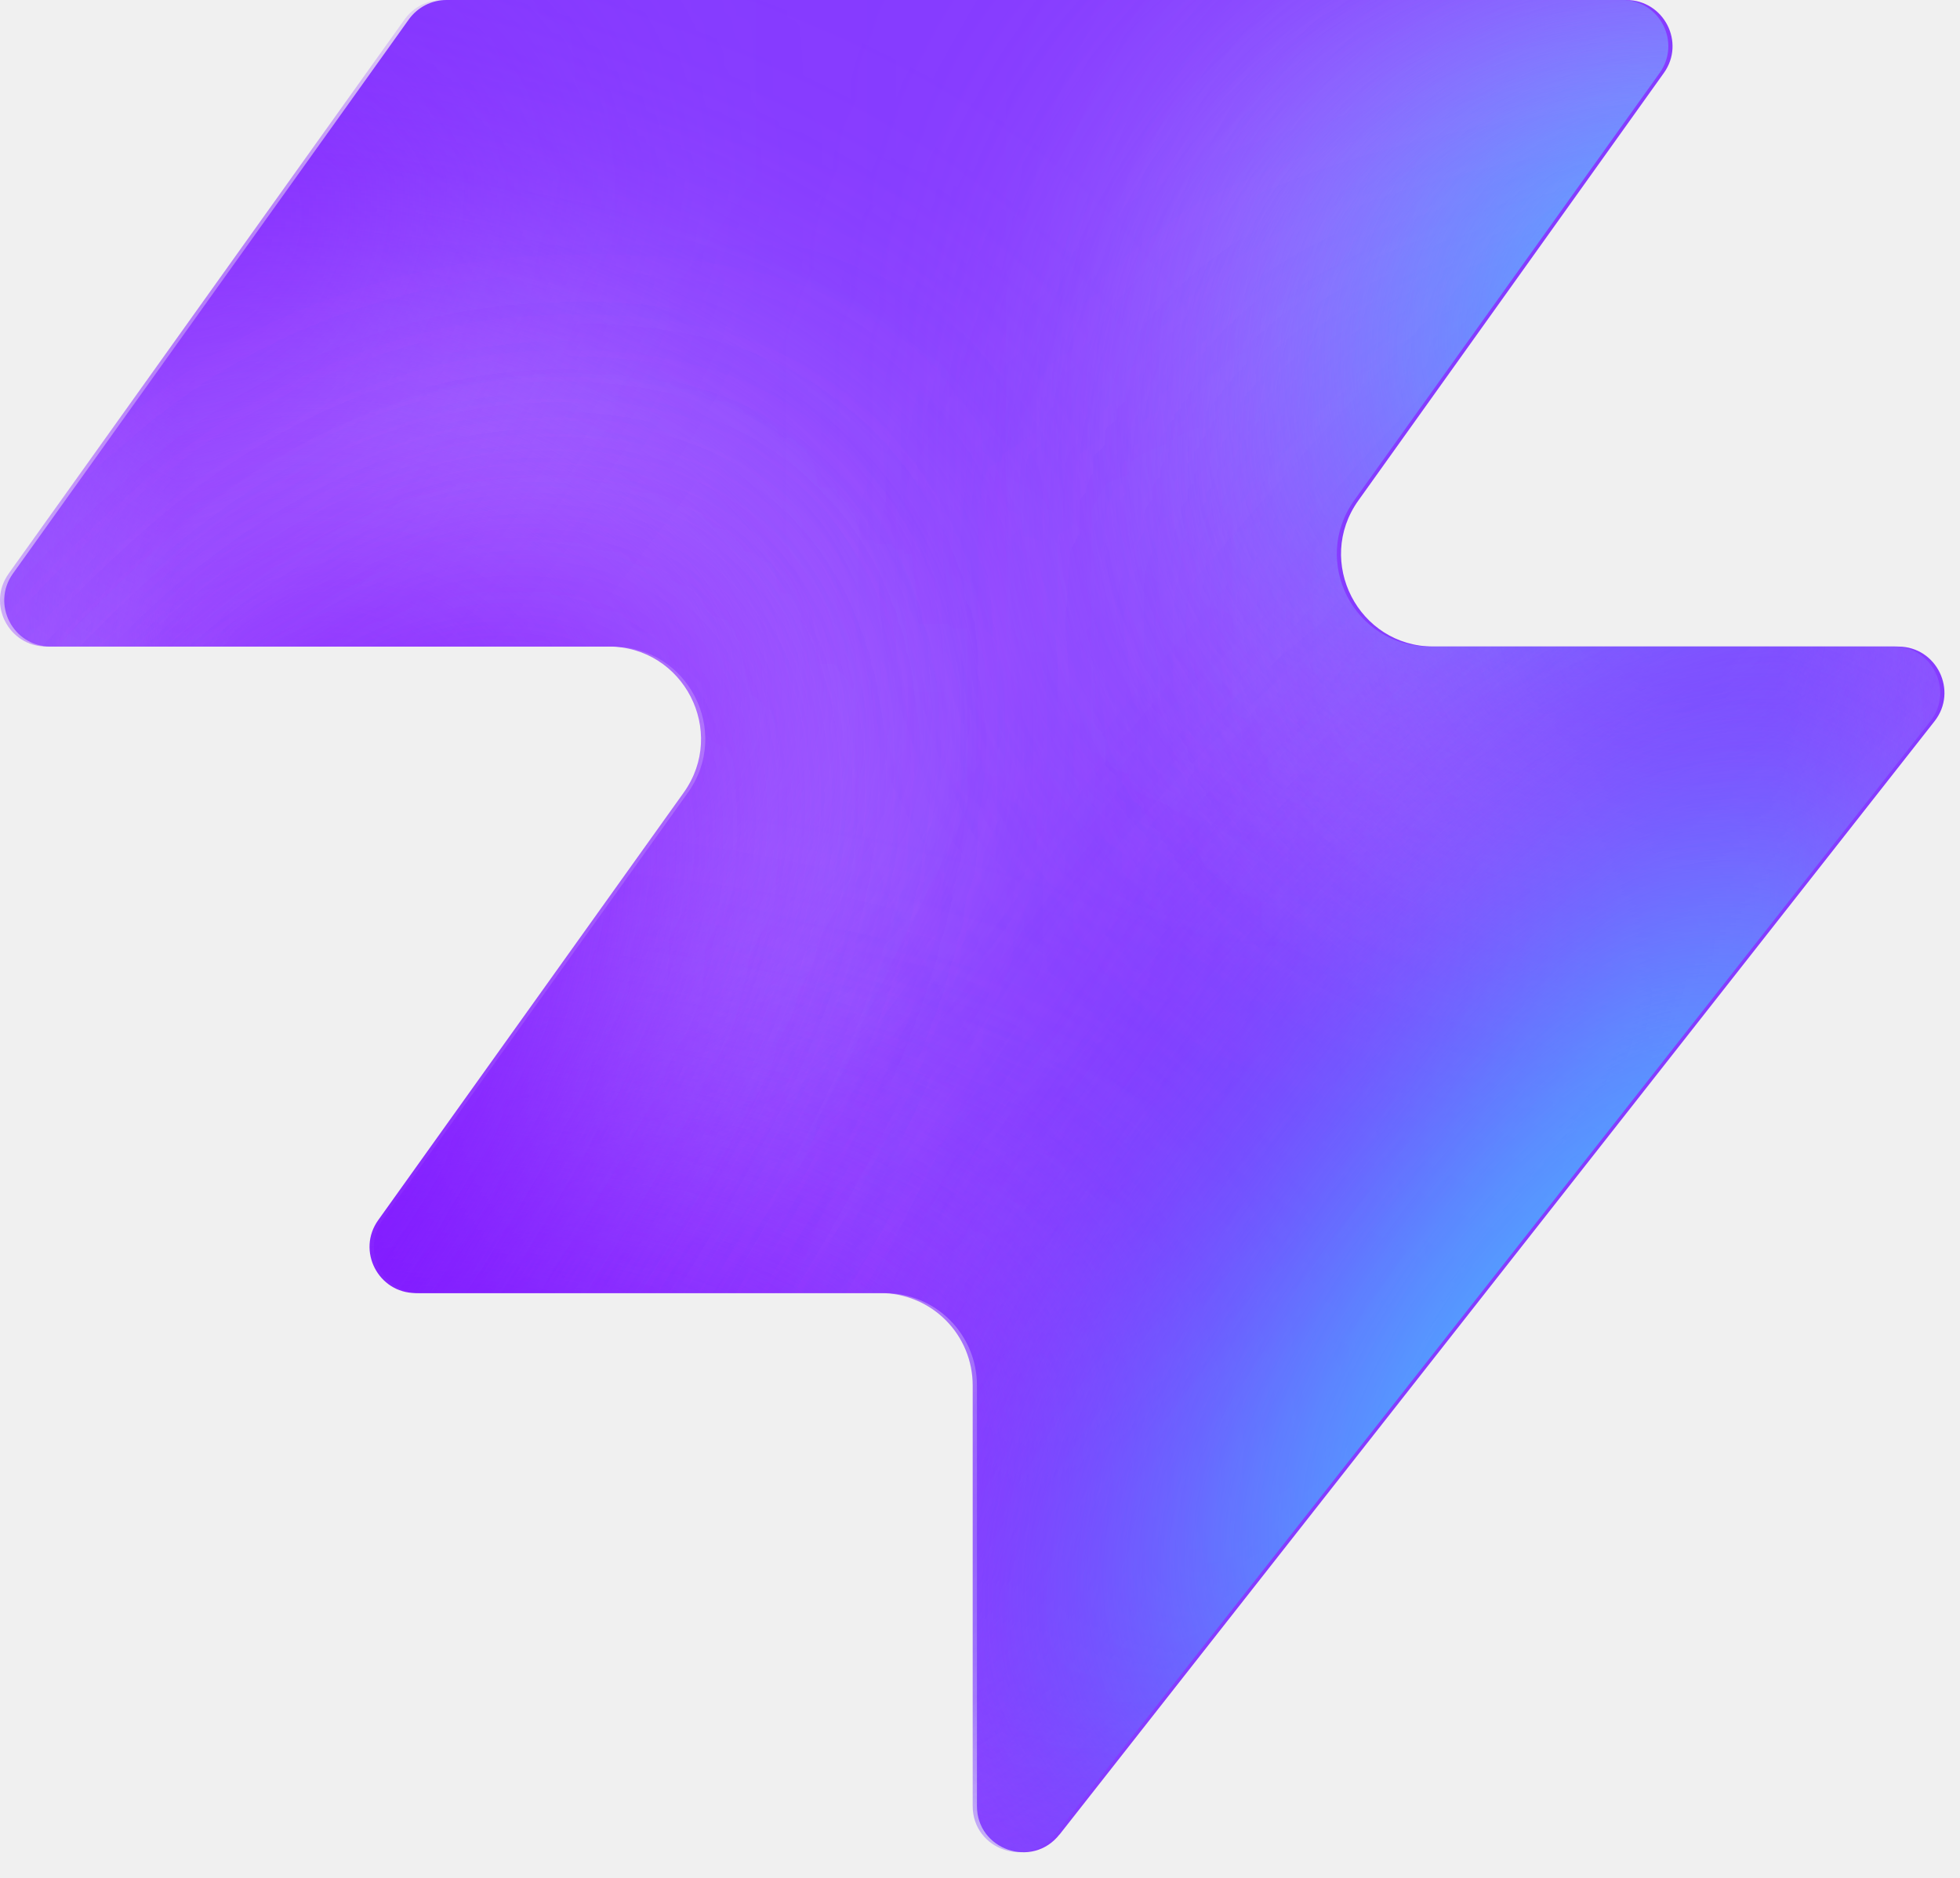
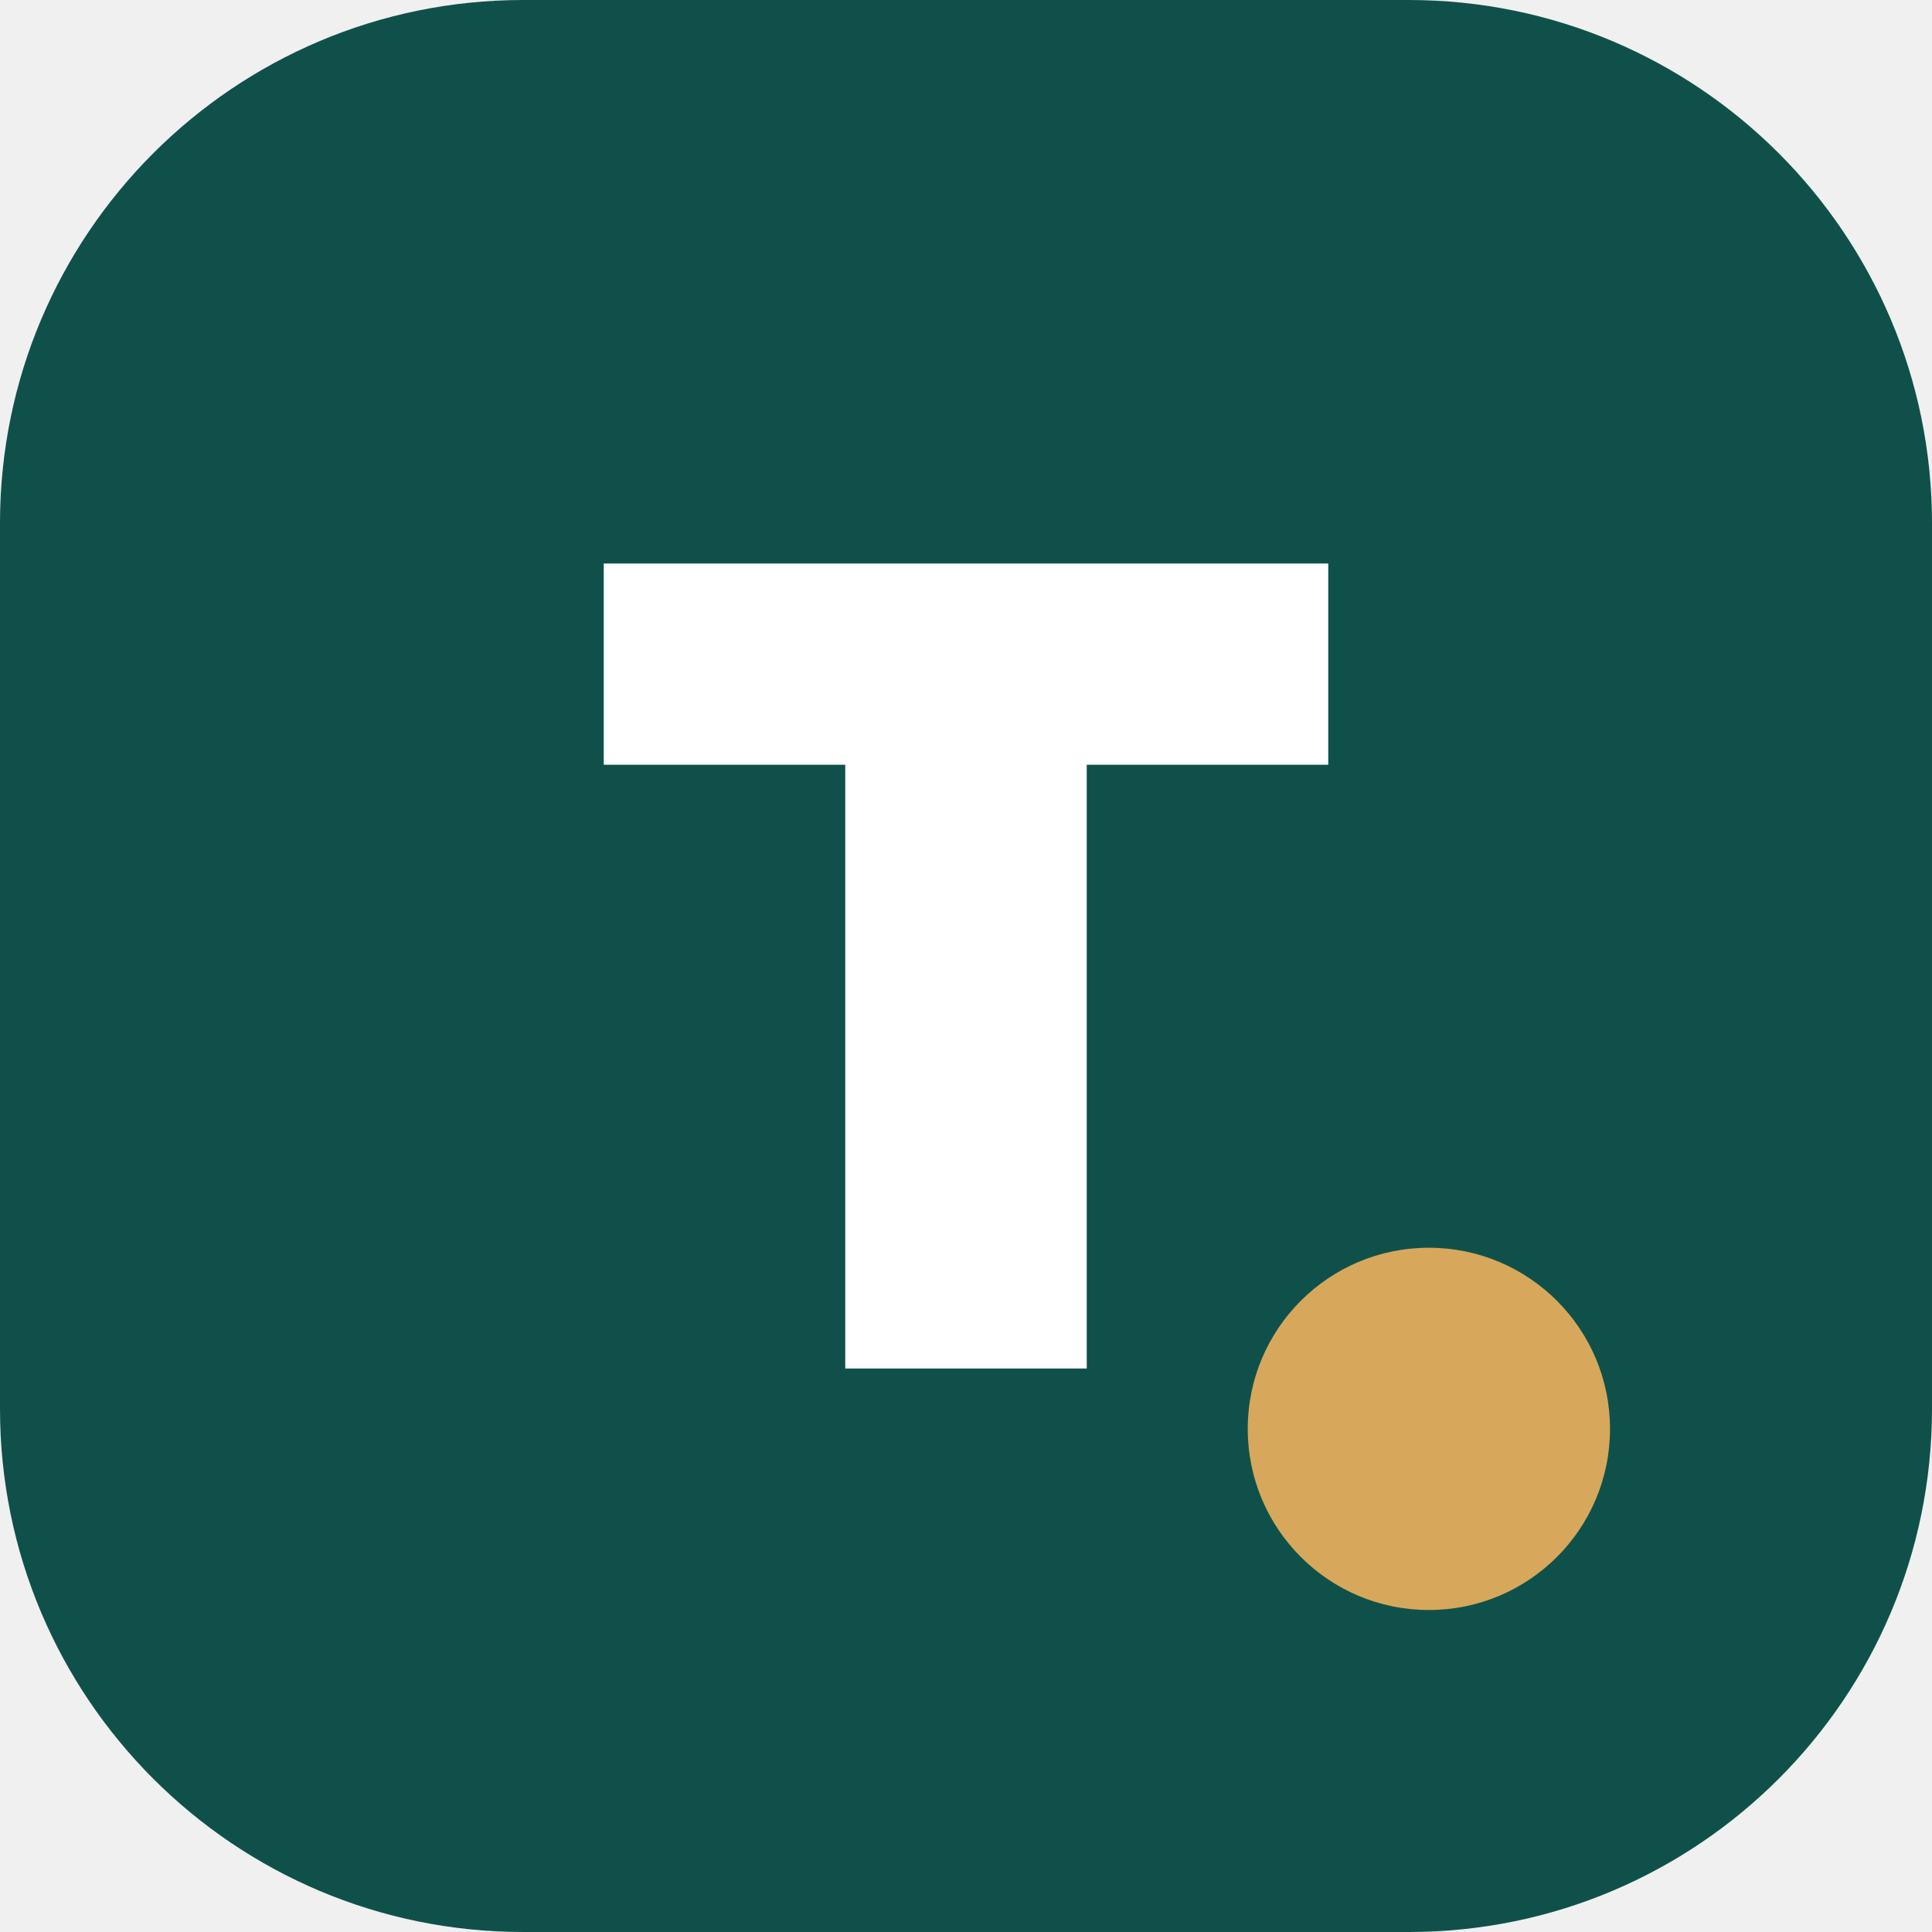
- <svg xmlns="http://www.w3.org/2000/svg" width="48" height="46" fill="none" viewBox="0 0 48 46">
-   <path fill="#863bff" d="M25.946 44.938c-.664.845-2.021.375-2.021-.698V33.937a2.26 2.26 0 0 0-2.262-2.262H10.287c-.92 0-1.456-1.04-.92-1.788l7.48-10.471c1.07-1.497 0-3.578-1.842-3.578H1.237c-.92 0-1.456-1.04-.92-1.788L10.013.474c.214-.297.556-.474.92-.474h28.894c.92 0 1.456 1.04.92 1.788l-7.48 10.471c-1.07 1.498 0 3.579 1.842 3.579h11.377c.943 0 1.473 1.088.89 1.83L25.947 44.94z" style="fill:#863bff;fill:color(display-p3 .525 .23 1);fill-opacity:1" />
-   <mask id="a" width="48" height="46" x="0" y="0" maskUnits="userSpaceOnUse" style="mask-type:alpha">
-     <path fill="#000" d="M25.842 44.938c-.664.844-2.021.375-2.021-.698V33.937a2.26 2.26 0 0 0-2.262-2.262H10.183c-.92 0-1.456-1.04-.92-1.788l7.48-10.471c1.07-1.498 0-3.579-1.842-3.579H1.133c-.92 0-1.456-1.04-.92-1.787L9.91.473c.214-.297.556-.474.92-.474h28.894c.92 0 1.456 1.04.92 1.788l-7.48 10.471c-1.07 1.498 0 3.578 1.842 3.578h11.377c.943 0 1.473 1.088.89 1.832L25.843 44.94z" style="fill:#000;fill-opacity:1" />
-   </mask>
-   <g mask="url(#a)">
-     <g filter="url(#b)">
-       <ellipse cx="5.508" cy="14.704" fill="#ede6ff" rx="5.508" ry="14.704" style="fill:#ede6ff;fill:color(display-p3 .927 .903 1);fill-opacity:1" transform="matrix(.00324 1 1 -.00324 -4.47 31.516)" />
-     </g>
-     <g filter="url(#c)">
-       <ellipse cx="10.399" cy="29.851" fill="#ede6ff" rx="10.399" ry="29.851" style="fill:#ede6ff;fill:color(display-p3 .927 .903 1);fill-opacity:1" transform="matrix(.00324 1 1 -.00324 -39.328 7.883)" />
-     </g>
-     <g filter="url(#d)">
-       <ellipse cx="5.508" cy="30.487" fill="#7e14ff" rx="5.508" ry="30.487" style="fill:#7e14ff;fill:color(display-p3 .492 .077 1);fill-opacity:1" transform="rotate(89.814 -25.913 -14.639)scale(1 -1)" />
-     </g>
-     <g filter="url(#e)">
-       <ellipse cx="5.508" cy="30.599" fill="#7e14ff" rx="5.508" ry="30.599" style="fill:#7e14ff;fill:color(display-p3 .492 .077 1);fill-opacity:1" transform="rotate(89.814 -32.644 -3.334)scale(1 -1)" />
-     </g>
-     <g filter="url(#f)">
-       <ellipse cx="5.508" cy="30.599" fill="#7e14ff" rx="5.508" ry="30.599" style="fill:#7e14ff;fill:color(display-p3 .492 .077 1);fill-opacity:1" transform="matrix(.00324 1 1 -.00324 -34.34 30.47)" />
-     </g>
-     <g filter="url(#g)">
-       <ellipse cx="14.072" cy="22.078" fill="#ede6ff" rx="14.072" ry="22.078" style="fill:#ede6ff;fill:color(display-p3 .927 .903 1);fill-opacity:1" transform="rotate(93.35 24.506 48.493)scale(-1 1)" />
-     </g>
-     <g filter="url(#h)">
-       <ellipse cx="3.47" cy="21.501" fill="#7e14ff" rx="3.47" ry="21.501" style="fill:#7e14ff;fill:color(display-p3 .492 .077 1);fill-opacity:1" transform="rotate(89.009 28.708 47.59)scale(-1 1)" />
-     </g>
-     <g filter="url(#i)">
-       <ellipse cx="3.47" cy="21.501" fill="#7e14ff" rx="3.47" ry="21.501" style="fill:#7e14ff;fill:color(display-p3 .492 .077 1);fill-opacity:1" transform="rotate(89.009 28.708 47.59)scale(-1 1)" />
-     </g>
-     <g filter="url(#j)">
-       <ellipse cx=".387" cy="8.972" fill="#7e14ff" rx="4.407" ry="29.108" style="fill:#7e14ff;fill:color(display-p3 .492 .077 1);fill-opacity:1" transform="rotate(39.51 .387 8.972)" />
-     </g>
-     <g filter="url(#k)">
-       <ellipse cx="47.523" cy="-6.092" fill="#7e14ff" rx="4.407" ry="29.108" style="fill:#7e14ff;fill:color(display-p3 .492 .077 1);fill-opacity:1" transform="rotate(37.892 47.523 -6.092)" />
-     </g>
-     <g filter="url(#l)">
-       <ellipse cx="41.412" cy="6.333" fill="#47bfff" rx="5.971" ry="9.665" style="fill:#47bfff;fill:color(display-p3 .28 .748 1);fill-opacity:1" transform="rotate(37.892 41.412 6.333)" />
-     </g>
-     <g filter="url(#m)">
-       <ellipse cx="-1.879" cy="38.332" fill="#7e14ff" rx="4.407" ry="29.108" style="fill:#7e14ff;fill:color(display-p3 .492 .077 1);fill-opacity:1" transform="rotate(37.892 -1.88 38.332)" />
-     </g>
-     <g filter="url(#n)">
-       <ellipse cx="-1.879" cy="38.332" fill="#7e14ff" rx="4.407" ry="29.108" style="fill:#7e14ff;fill:color(display-p3 .492 .077 1);fill-opacity:1" transform="rotate(37.892 -1.88 38.332)" />
-     </g>
-     <g filter="url(#o)">
-       <ellipse cx="35.651" cy="29.907" fill="#7e14ff" rx="4.407" ry="29.108" style="fill:#7e14ff;fill:color(display-p3 .492 .077 1);fill-opacity:1" transform="rotate(37.892 35.651 29.907)" />
-     </g>
-     <g filter="url(#p)">
-       <ellipse cx="38.418" cy="32.4" fill="#47bfff" rx="5.971" ry="15.297" style="fill:#47bfff;fill:color(display-p3 .28 .748 1);fill-opacity:1" transform="rotate(37.892 38.418 32.4)" />
-     </g>
-   </g>
-   <defs>
-     <filter id="b" width="60.045" height="41.654" x="-19.77" y="16.149" color-interpolation-filters="sRGB" filterUnits="userSpaceOnUse">
-       <feFlood flood-opacity="0" result="BackgroundImageFix" />
-       <feBlend in="SourceGraphic" in2="BackgroundImageFix" result="shape" />
-       <feGaussianBlur result="effect1_foregroundBlur_2002_17158" stdDeviation="7.659" />
-     </filter>
-     <filter id="c" width="90.34" height="51.437" x="-54.613" y="-7.533" color-interpolation-filters="sRGB" filterUnits="userSpaceOnUse">
-       <feFlood flood-opacity="0" result="BackgroundImageFix" />
-       <feBlend in="SourceGraphic" in2="BackgroundImageFix" result="shape" />
-       <feGaussianBlur result="effect1_foregroundBlur_2002_17158" stdDeviation="7.659" />
-     </filter>
-     <filter id="d" width="79.355" height="29.4" x="-49.64" y="2.03" color-interpolation-filters="sRGB" filterUnits="userSpaceOnUse">
-       <feFlood flood-opacity="0" result="BackgroundImageFix" />
-       <feBlend in="SourceGraphic" in2="BackgroundImageFix" result="shape" />
-       <feGaussianBlur result="effect1_foregroundBlur_2002_17158" stdDeviation="4.596" />
-     </filter>
-     <filter id="e" width="79.579" height="29.4" x="-45.045" y="20.029" color-interpolation-filters="sRGB" filterUnits="userSpaceOnUse">
-       <feFlood flood-opacity="0" result="BackgroundImageFix" />
-       <feBlend in="SourceGraphic" in2="BackgroundImageFix" result="shape" />
-       <feGaussianBlur result="effect1_foregroundBlur_2002_17158" stdDeviation="4.596" />
-     </filter>
-     <filter id="f" width="79.579" height="29.4" x="-43.513" y="21.178" color-interpolation-filters="sRGB" filterUnits="userSpaceOnUse">
-       <feFlood flood-opacity="0" result="BackgroundImageFix" />
-       <feBlend in="SourceGraphic" in2="BackgroundImageFix" result="shape" />
-       <feGaussianBlur result="effect1_foregroundBlur_2002_17158" stdDeviation="4.596" />
-     </filter>
-     <filter id="g" width="74.749" height="58.852" x="15.756" y="-17.901" color-interpolation-filters="sRGB" filterUnits="userSpaceOnUse">
-       <feFlood flood-opacity="0" result="BackgroundImageFix" />
-       <feBlend in="SourceGraphic" in2="BackgroundImageFix" result="shape" />
-       <feGaussianBlur result="effect1_foregroundBlur_2002_17158" stdDeviation="7.659" />
-     </filter>
-     <filter id="h" width="61.377" height="25.362" x="23.548" y="2.284" color-interpolation-filters="sRGB" filterUnits="userSpaceOnUse">
-       <feFlood flood-opacity="0" result="BackgroundImageFix" />
-       <feBlend in="SourceGraphic" in2="BackgroundImageFix" result="shape" />
-       <feGaussianBlur result="effect1_foregroundBlur_2002_17158" stdDeviation="4.596" />
-     </filter>
-     <filter id="i" width="61.377" height="25.362" x="23.548" y="2.284" color-interpolation-filters="sRGB" filterUnits="userSpaceOnUse">
-       <feFlood flood-opacity="0" result="BackgroundImageFix" />
-       <feBlend in="SourceGraphic" in2="BackgroundImageFix" result="shape" />
-       <feGaussianBlur result="effect1_foregroundBlur_2002_17158" stdDeviation="4.596" />
-     </filter>
-     <filter id="j" width="56.045" height="63.649" x="-27.636" y="-22.853" color-interpolation-filters="sRGB" filterUnits="userSpaceOnUse">
-       <feFlood flood-opacity="0" result="BackgroundImageFix" />
-       <feBlend in="SourceGraphic" in2="BackgroundImageFix" result="shape" />
-       <feGaussianBlur result="effect1_foregroundBlur_2002_17158" stdDeviation="4.596" />
-     </filter>
-     <filter id="k" width="54.814" height="64.646" x="20.116" y="-38.415" color-interpolation-filters="sRGB" filterUnits="userSpaceOnUse">
-       <feFlood flood-opacity="0" result="BackgroundImageFix" />
-       <feBlend in="SourceGraphic" in2="BackgroundImageFix" result="shape" />
-       <feGaussianBlur result="effect1_foregroundBlur_2002_17158" stdDeviation="4.596" />
-     </filter>
-     <filter id="l" width="33.541" height="35.313" x="24.641" y="-11.323" color-interpolation-filters="sRGB" filterUnits="userSpaceOnUse">
-       <feFlood flood-opacity="0" result="BackgroundImageFix" />
-       <feBlend in="SourceGraphic" in2="BackgroundImageFix" result="shape" />
-       <feGaussianBlur result="effect1_foregroundBlur_2002_17158" stdDeviation="4.596" />
-     </filter>
-     <filter id="m" width="54.814" height="64.646" x="-29.286" y="6.009" color-interpolation-filters="sRGB" filterUnits="userSpaceOnUse">
-       <feFlood flood-opacity="0" result="BackgroundImageFix" />
-       <feBlend in="SourceGraphic" in2="BackgroundImageFix" result="shape" />
-       <feGaussianBlur result="effect1_foregroundBlur_2002_17158" stdDeviation="4.596" />
-     </filter>
-     <filter id="n" width="54.814" height="64.646" x="-29.286" y="6.009" color-interpolation-filters="sRGB" filterUnits="userSpaceOnUse">
-       <feFlood flood-opacity="0" result="BackgroundImageFix" />
-       <feBlend in="SourceGraphic" in2="BackgroundImageFix" result="shape" />
-       <feGaussianBlur result="effect1_foregroundBlur_2002_17158" stdDeviation="4.596" />
-     </filter>
-     <filter id="o" width="54.814" height="64.646" x="8.244" y="-2.416" color-interpolation-filters="sRGB" filterUnits="userSpaceOnUse">
-       <feFlood flood-opacity="0" result="BackgroundImageFix" />
-       <feBlend in="SourceGraphic" in2="BackgroundImageFix" result="shape" />
-       <feGaussianBlur result="effect1_foregroundBlur_2002_17158" stdDeviation="4.596" />
-     </filter>
-     <filter id="p" width="39.409" height="43.623" x="18.713" y="10.588" color-interpolation-filters="sRGB" filterUnits="userSpaceOnUse">
-       <feFlood flood-opacity="0" result="BackgroundImageFix" />
-       <feBlend in="SourceGraphic" in2="BackgroundImageFix" result="shape" />
-       <feGaussianBlur result="effect1_foregroundBlur_2002_17158" stdDeviation="4.596" />
-     </filter>
-   </defs>
+ <svg xmlns="http://www.w3.org/2000/svg" viewBox="0 0 48 48">
+   <rect width="48" height="48" rx="13" fill="#0f514a" />
+   <path d="M15 14h18v5H15zm6 5h6v15h-6z" fill="#fff" />
+   <circle cx="35.5" cy="35.5" r="4.5" fill="#d7a85b" />
</svg>
